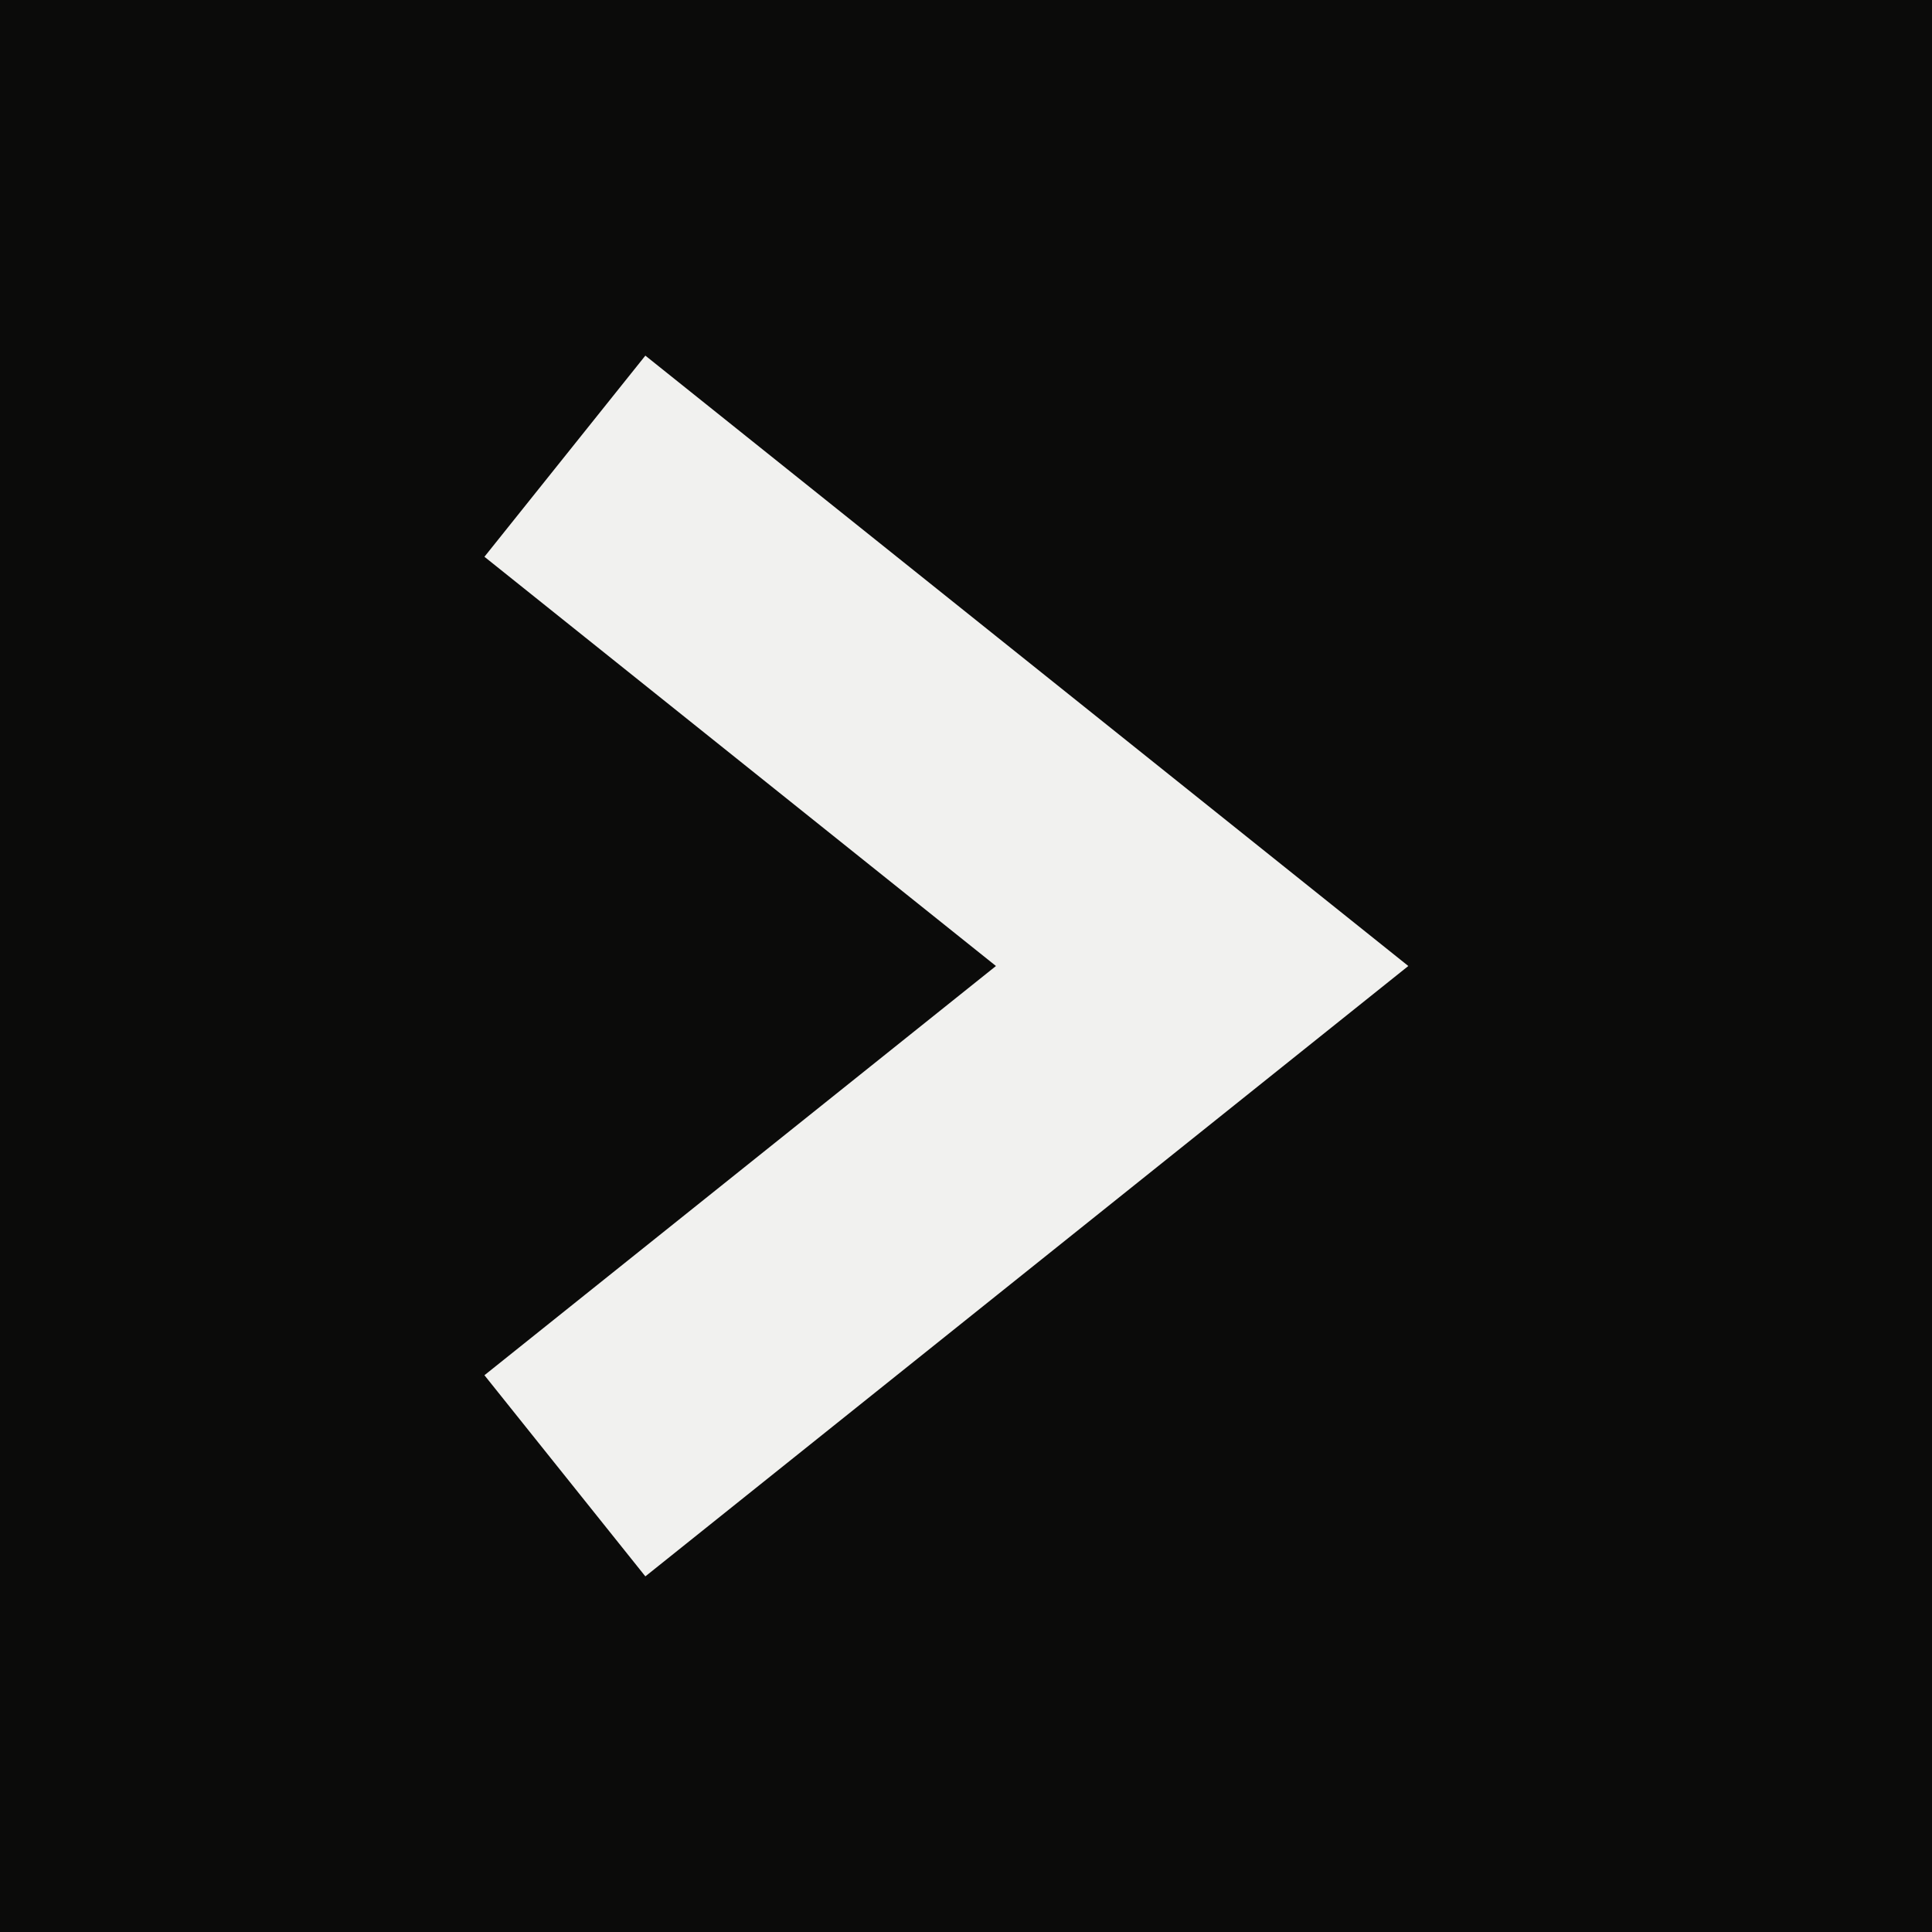
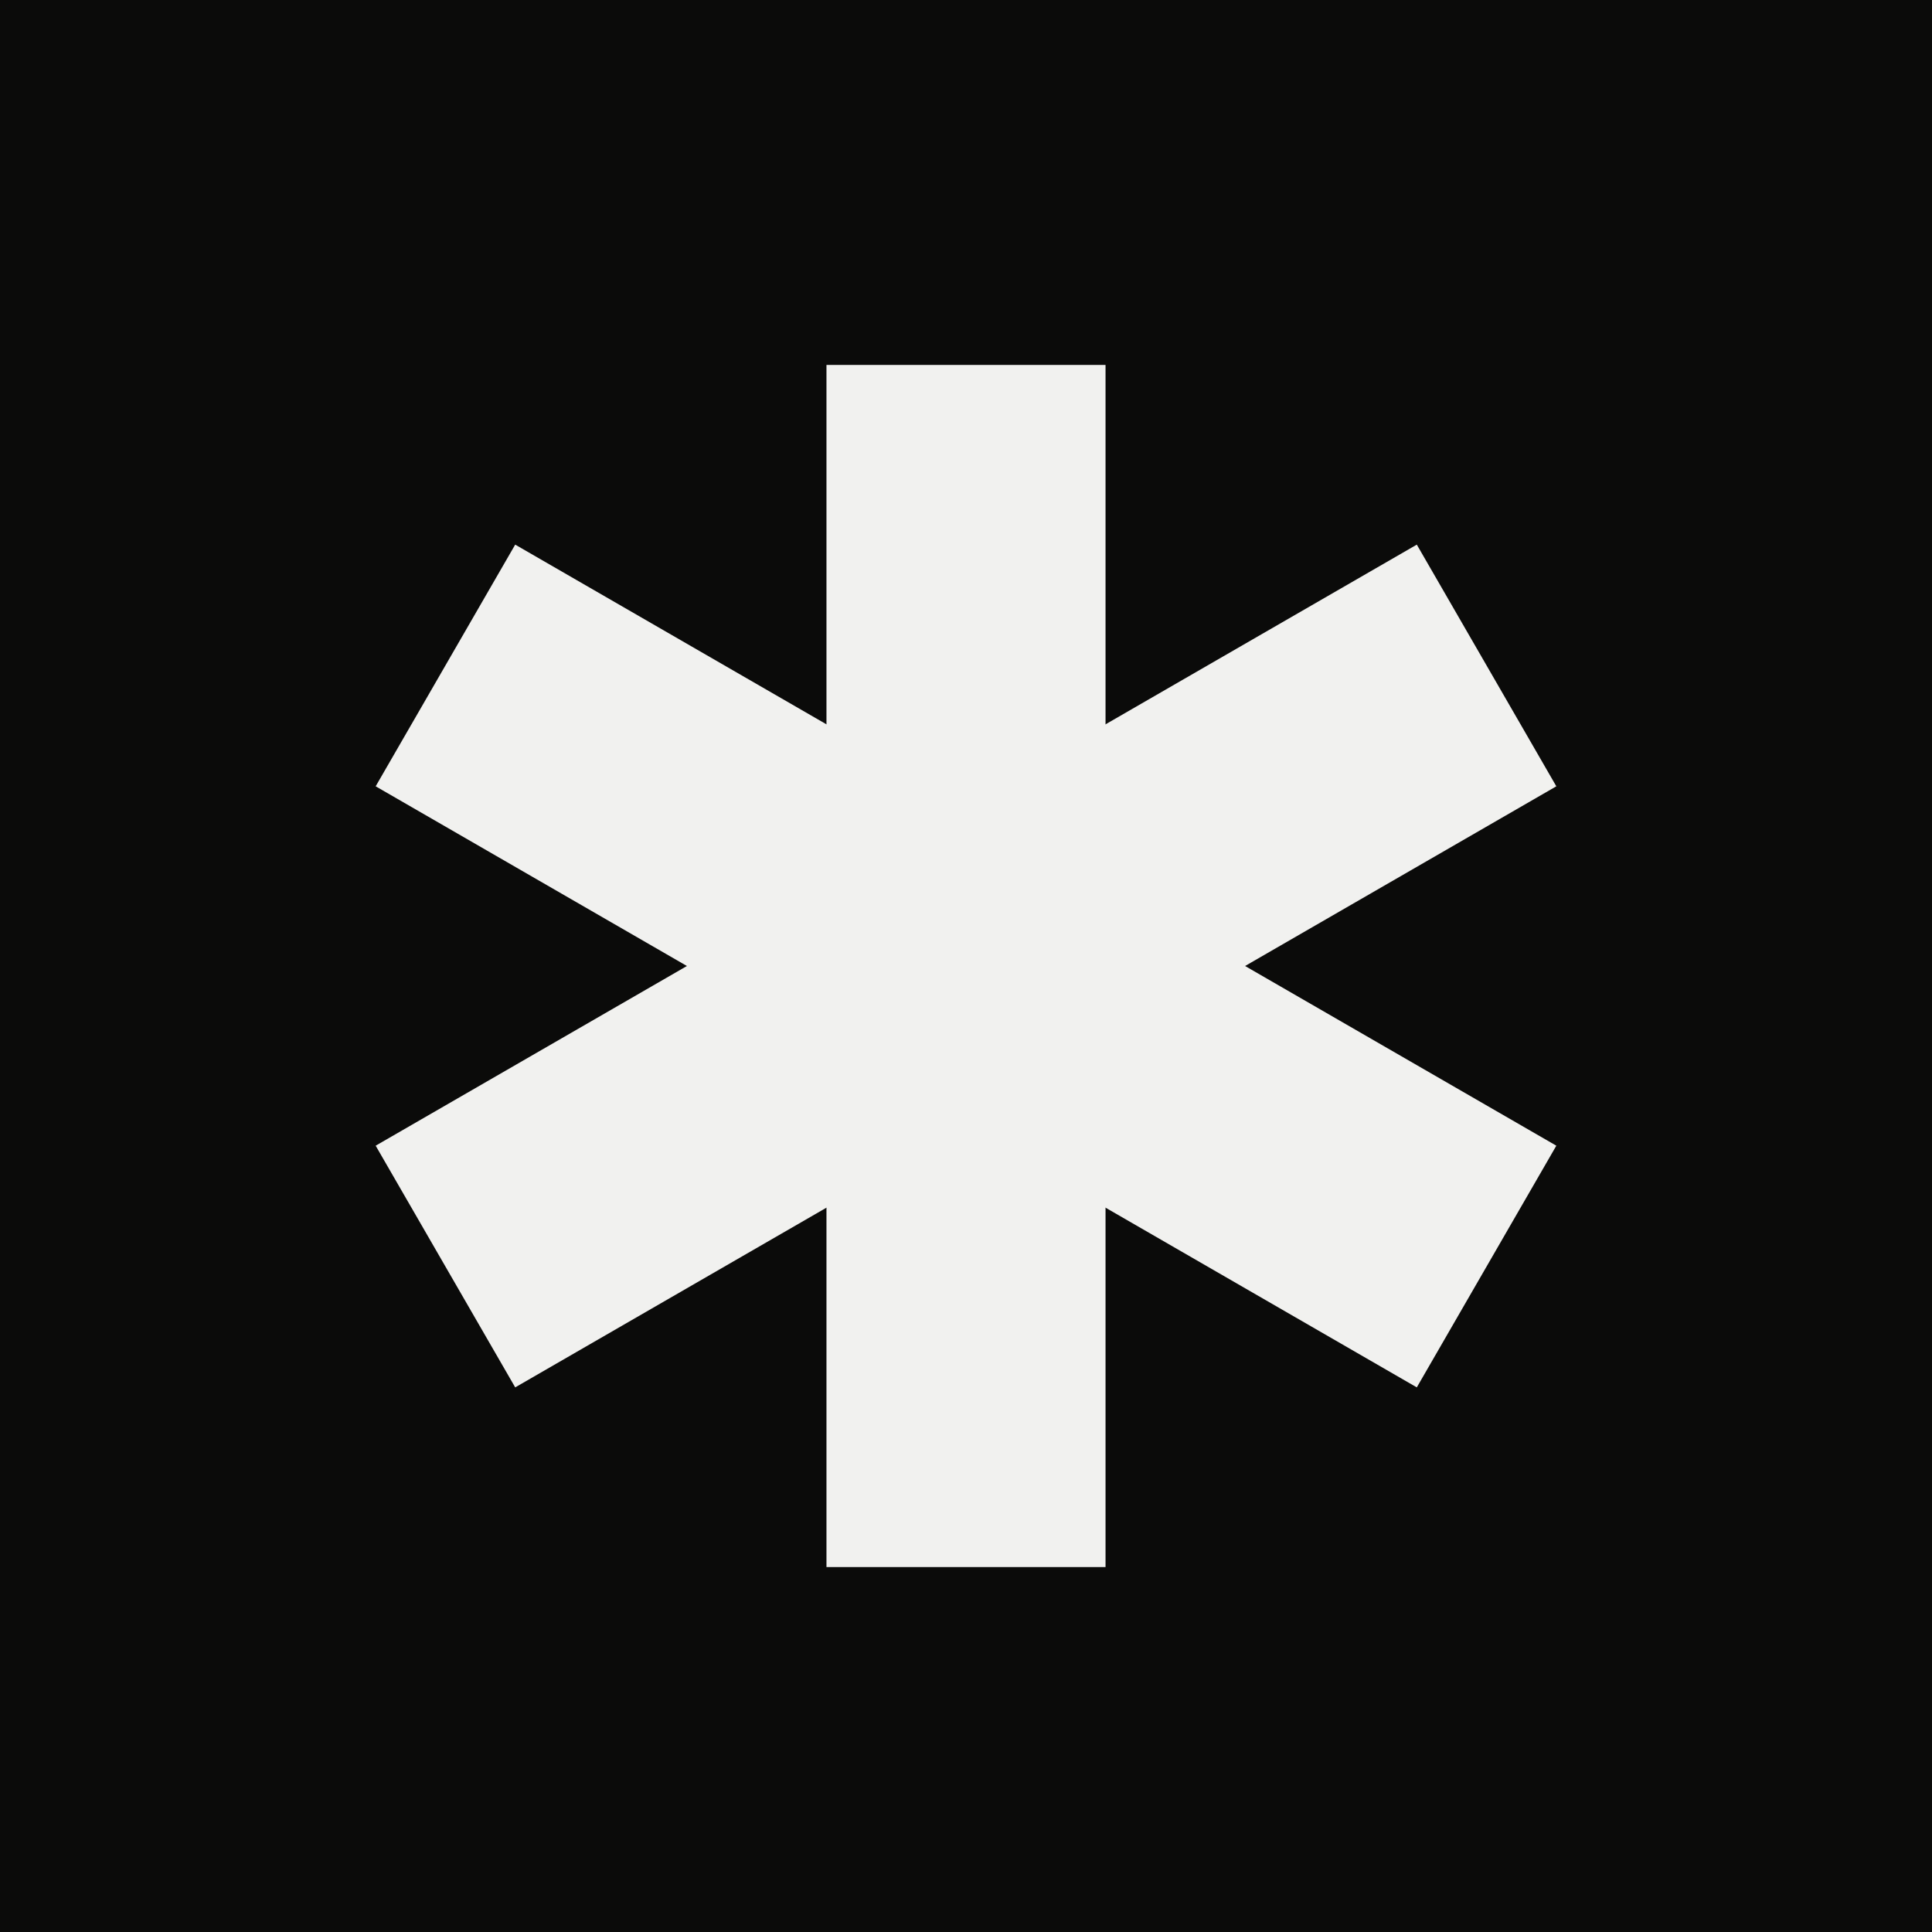
<svg xmlns="http://www.w3.org/2000/svg" viewBox="0 0 180 180">
-   <rect width="180" height="180" fill="#0b0b0a" />
-   <path d="M62 50 L112 90 L62 130" fill="none" stroke="#f1f1ef" stroke-width="24" stroke-linecap="square" stroke-linejoin="miter" />
+   <rect width="180" height="180" rx="0" fill="#0b0b0a" />
+   <g stroke="#f1f1ef" stroke-width="26" stroke-linecap="butt">
+     <line x1="90.00" y1="146.00" x2="90.00" y2="34.00" />
+     <line x1="138.50" y1="118.00" x2="41.50" y2="62.00" />
+     <line x1="138.50" y1="62.00" x2="41.50" y2="118.00" />
+   </g>
</svg>
